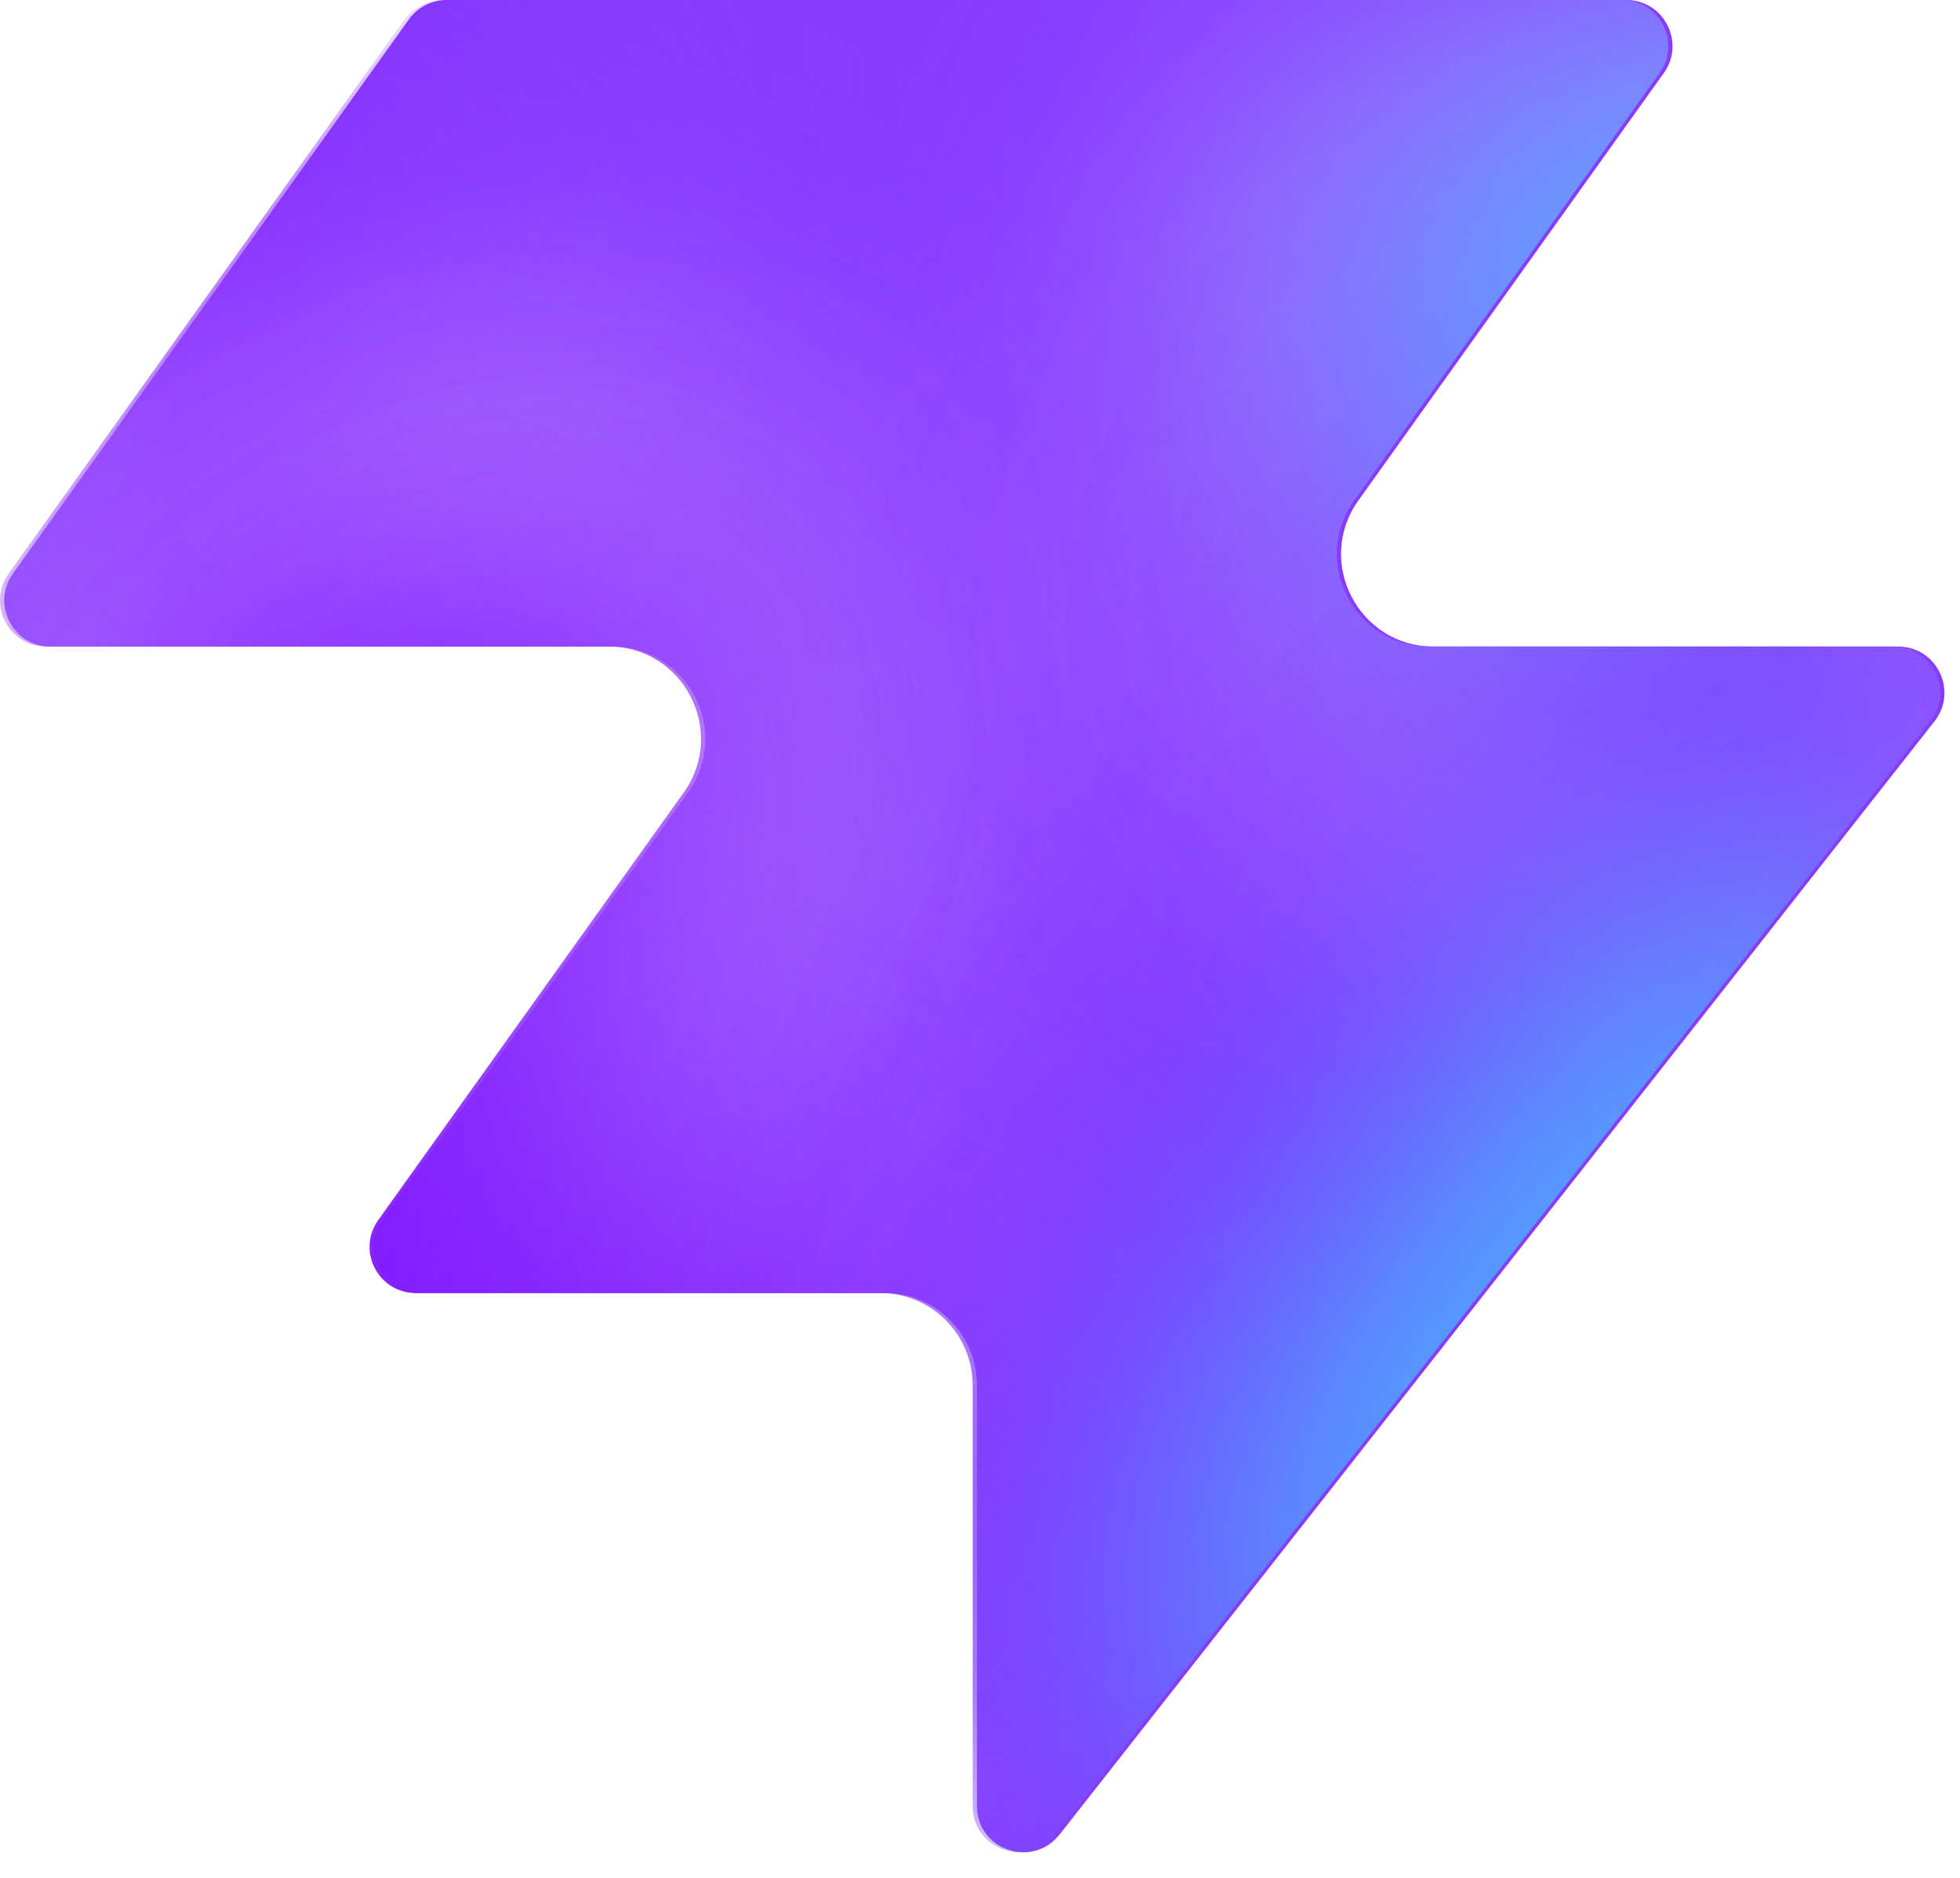
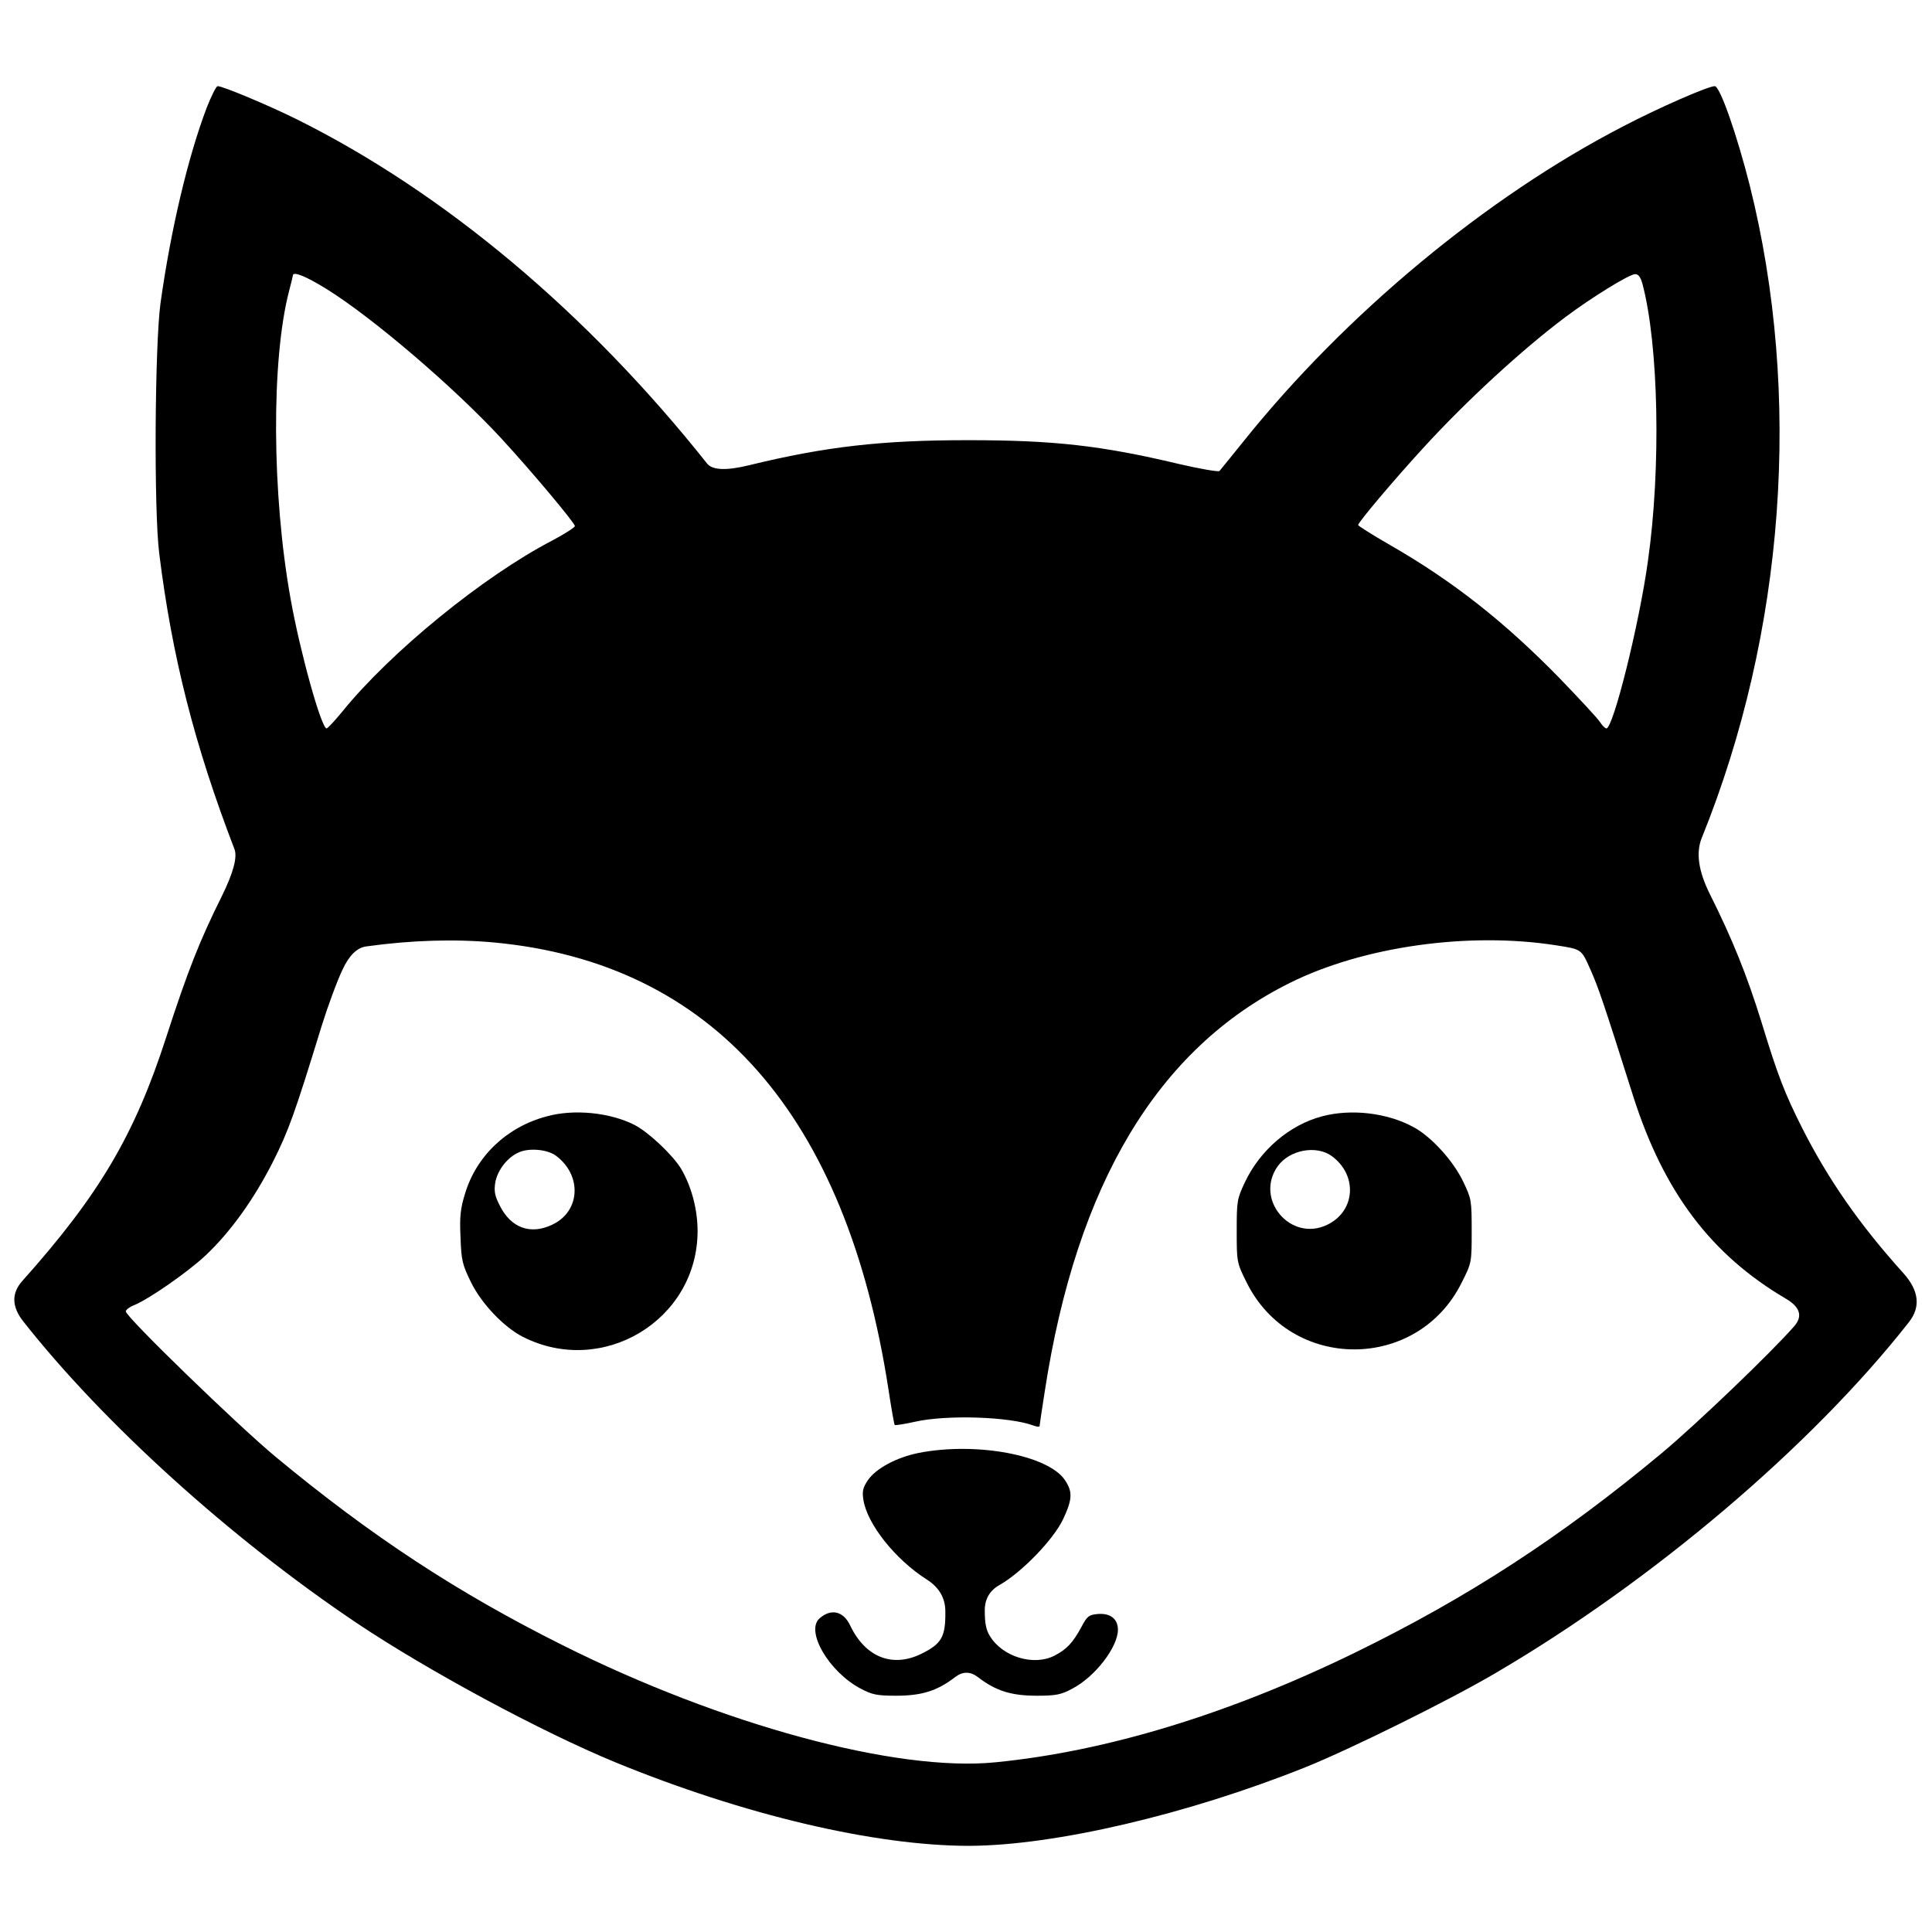
- <svg xmlns="http://www.w3.org/2000/svg" width="48" height="46" fill="none" viewBox="0 0 48 46">
-   <path fill="#863bff" d="M25.946 44.938c-.664.845-2.021.375-2.021-.698V33.937a2.26 2.26 0 0 0-2.262-2.262H10.287c-.92 0-1.456-1.04-.92-1.788l7.48-10.471c1.07-1.497 0-3.578-1.842-3.578H1.237c-.92 0-1.456-1.04-.92-1.788L10.013.474c.214-.297.556-.474.92-.474h28.894c.92 0 1.456 1.04.92 1.788l-7.48 10.471c-1.07 1.498 0 3.579 1.842 3.579h11.377c.943 0 1.473 1.088.89 1.83L25.947 44.94z" style="fill:#863bff;fill:color(display-p3 .525 .23 1);fill-opacity:1" />
-   <mask id="a" width="48" height="46" x="0" y="0" maskUnits="userSpaceOnUse" style="mask-type:alpha">
-     <path fill="#000" d="M25.842 44.938c-.664.844-2.021.375-2.021-.698V33.937a2.26 2.26 0 0 0-2.262-2.262H10.183c-.92 0-1.456-1.04-.92-1.788l7.48-10.471c1.07-1.498 0-3.579-1.842-3.579H1.133c-.92 0-1.456-1.04-.92-1.787L9.91.473c.214-.297.556-.474.92-.474h28.894c.92 0 1.456 1.04.92 1.788l-7.48 10.471c-1.07 1.498 0 3.578 1.842 3.578h11.377c.943 0 1.473 1.088.89 1.832L25.843 44.94z" style="fill:#000;fill-opacity:1" />
-   </mask>
-   <g mask="url(#a)">
-     <g filter="url(#b)">
-       <ellipse cx="5.508" cy="14.704" fill="#ede6ff" rx="5.508" ry="14.704" style="fill:#ede6ff;fill:color(display-p3 .927 .903 1);fill-opacity:1" transform="matrix(.00324 1 1 -.00324 -4.47 31.516)" />
-     </g>
-     <g filter="url(#c)">
-       <ellipse cx="10.399" cy="29.851" fill="#ede6ff" rx="10.399" ry="29.851" style="fill:#ede6ff;fill:color(display-p3 .927 .903 1);fill-opacity:1" transform="matrix(.00324 1 1 -.00324 -39.328 7.883)" />
-     </g>
-     <g filter="url(#d)">
-       <ellipse cx="5.508" cy="30.487" fill="#7e14ff" rx="5.508" ry="30.487" style="fill:#7e14ff;fill:color(display-p3 .492 .077 1);fill-opacity:1" transform="rotate(89.814 -25.913 -14.639)scale(1 -1)" />
-     </g>
-     <g filter="url(#e)">
-       <ellipse cx="5.508" cy="30.599" fill="#7e14ff" rx="5.508" ry="30.599" style="fill:#7e14ff;fill:color(display-p3 .492 .077 1);fill-opacity:1" transform="rotate(89.814 -32.644 -3.334)scale(1 -1)" />
-     </g>
-     <g filter="url(#f)">
-       <ellipse cx="5.508" cy="30.599" fill="#7e14ff" rx="5.508" ry="30.599" style="fill:#7e14ff;fill:color(display-p3 .492 .077 1);fill-opacity:1" transform="matrix(.00324 1 1 -.00324 -34.34 30.47)" />
-     </g>
-     <g filter="url(#g)">
-       <ellipse cx="14.072" cy="22.078" fill="#ede6ff" rx="14.072" ry="22.078" style="fill:#ede6ff;fill:color(display-p3 .927 .903 1);fill-opacity:1" transform="rotate(93.35 24.506 48.493)scale(-1 1)" />
-     </g>
-     <g filter="url(#h)">
-       <ellipse cx="3.47" cy="21.501" fill="#7e14ff" rx="3.47" ry="21.501" style="fill:#7e14ff;fill:color(display-p3 .492 .077 1);fill-opacity:1" transform="rotate(89.009 28.708 47.59)scale(-1 1)" />
-     </g>
-     <g filter="url(#i)">
-       <ellipse cx="3.47" cy="21.501" fill="#7e14ff" rx="3.47" ry="21.501" style="fill:#7e14ff;fill:color(display-p3 .492 .077 1);fill-opacity:1" transform="rotate(89.009 28.708 47.59)scale(-1 1)" />
-     </g>
-     <g filter="url(#j)">
-       <ellipse cx=".387" cy="8.972" fill="#7e14ff" rx="4.407" ry="29.108" style="fill:#7e14ff;fill:color(display-p3 .492 .077 1);fill-opacity:1" transform="rotate(39.51 .387 8.972)" />
-     </g>
-     <g filter="url(#k)">
-       <ellipse cx="47.523" cy="-6.092" fill="#7e14ff" rx="4.407" ry="29.108" style="fill:#7e14ff;fill:color(display-p3 .492 .077 1);fill-opacity:1" transform="rotate(37.892 47.523 -6.092)" />
-     </g>
-     <g filter="url(#l)">
-       <ellipse cx="41.412" cy="6.333" fill="#47bfff" rx="5.971" ry="9.665" style="fill:#47bfff;fill:color(display-p3 .28 .748 1);fill-opacity:1" transform="rotate(37.892 41.412 6.333)" />
-     </g>
-     <g filter="url(#m)">
-       <ellipse cx="-1.879" cy="38.332" fill="#7e14ff" rx="4.407" ry="29.108" style="fill:#7e14ff;fill:color(display-p3 .492 .077 1);fill-opacity:1" transform="rotate(37.892 -1.88 38.332)" />
-     </g>
-     <g filter="url(#n)">
-       <ellipse cx="-1.879" cy="38.332" fill="#7e14ff" rx="4.407" ry="29.108" style="fill:#7e14ff;fill:color(display-p3 .492 .077 1);fill-opacity:1" transform="rotate(37.892 -1.88 38.332)" />
-     </g>
-     <g filter="url(#o)">
-       <ellipse cx="35.651" cy="29.907" fill="#7e14ff" rx="4.407" ry="29.108" style="fill:#7e14ff;fill:color(display-p3 .492 .077 1);fill-opacity:1" transform="rotate(37.892 35.651 29.907)" />
-     </g>
-     <g filter="url(#p)">
-       <ellipse cx="38.418" cy="32.4" fill="#47bfff" rx="5.971" ry="15.297" style="fill:#47bfff;fill:color(display-p3 .28 .748 1);fill-opacity:1" transform="rotate(37.892 38.418 32.4)" />
-     </g>
-   </g>
-   <defs>
-     <filter id="b" width="60.045" height="41.654" x="-19.77" y="16.149" color-interpolation-filters="sRGB" filterUnits="userSpaceOnUse">
-       <feFlood flood-opacity="0" result="BackgroundImageFix" />
-       <feBlend in="SourceGraphic" in2="BackgroundImageFix" result="shape" />
-       <feGaussianBlur result="effect1_foregroundBlur_2002_17158" stdDeviation="7.659" />
-     </filter>
-     <filter id="c" width="90.34" height="51.437" x="-54.613" y="-7.533" color-interpolation-filters="sRGB" filterUnits="userSpaceOnUse">
-       <feFlood flood-opacity="0" result="BackgroundImageFix" />
-       <feBlend in="SourceGraphic" in2="BackgroundImageFix" result="shape" />
-       <feGaussianBlur result="effect1_foregroundBlur_2002_17158" stdDeviation="7.659" />
-     </filter>
-     <filter id="d" width="79.355" height="29.4" x="-49.64" y="2.03" color-interpolation-filters="sRGB" filterUnits="userSpaceOnUse">
-       <feFlood flood-opacity="0" result="BackgroundImageFix" />
-       <feBlend in="SourceGraphic" in2="BackgroundImageFix" result="shape" />
-       <feGaussianBlur result="effect1_foregroundBlur_2002_17158" stdDeviation="4.596" />
-     </filter>
-     <filter id="e" width="79.579" height="29.4" x="-45.045" y="20.029" color-interpolation-filters="sRGB" filterUnits="userSpaceOnUse">
-       <feFlood flood-opacity="0" result="BackgroundImageFix" />
-       <feBlend in="SourceGraphic" in2="BackgroundImageFix" result="shape" />
-       <feGaussianBlur result="effect1_foregroundBlur_2002_17158" stdDeviation="4.596" />
-     </filter>
-     <filter id="f" width="79.579" height="29.4" x="-43.513" y="21.178" color-interpolation-filters="sRGB" filterUnits="userSpaceOnUse">
-       <feFlood flood-opacity="0" result="BackgroundImageFix" />
-       <feBlend in="SourceGraphic" in2="BackgroundImageFix" result="shape" />
-       <feGaussianBlur result="effect1_foregroundBlur_2002_17158" stdDeviation="4.596" />
-     </filter>
-     <filter id="g" width="74.749" height="58.852" x="15.756" y="-17.901" color-interpolation-filters="sRGB" filterUnits="userSpaceOnUse">
-       <feFlood flood-opacity="0" result="BackgroundImageFix" />
-       <feBlend in="SourceGraphic" in2="BackgroundImageFix" result="shape" />
-       <feGaussianBlur result="effect1_foregroundBlur_2002_17158" stdDeviation="7.659" />
-     </filter>
-     <filter id="h" width="61.377" height="25.362" x="23.548" y="2.284" color-interpolation-filters="sRGB" filterUnits="userSpaceOnUse">
-       <feFlood flood-opacity="0" result="BackgroundImageFix" />
-       <feBlend in="SourceGraphic" in2="BackgroundImageFix" result="shape" />
-       <feGaussianBlur result="effect1_foregroundBlur_2002_17158" stdDeviation="4.596" />
-     </filter>
-     <filter id="i" width="61.377" height="25.362" x="23.548" y="2.284" color-interpolation-filters="sRGB" filterUnits="userSpaceOnUse">
-       <feFlood flood-opacity="0" result="BackgroundImageFix" />
-       <feBlend in="SourceGraphic" in2="BackgroundImageFix" result="shape" />
-       <feGaussianBlur result="effect1_foregroundBlur_2002_17158" stdDeviation="4.596" />
-     </filter>
-     <filter id="j" width="56.045" height="63.649" x="-27.636" y="-22.853" color-interpolation-filters="sRGB" filterUnits="userSpaceOnUse">
-       <feFlood flood-opacity="0" result="BackgroundImageFix" />
-       <feBlend in="SourceGraphic" in2="BackgroundImageFix" result="shape" />
-       <feGaussianBlur result="effect1_foregroundBlur_2002_17158" stdDeviation="4.596" />
-     </filter>
-     <filter id="k" width="54.814" height="64.646" x="20.116" y="-38.415" color-interpolation-filters="sRGB" filterUnits="userSpaceOnUse">
-       <feFlood flood-opacity="0" result="BackgroundImageFix" />
-       <feBlend in="SourceGraphic" in2="BackgroundImageFix" result="shape" />
-       <feGaussianBlur result="effect1_foregroundBlur_2002_17158" stdDeviation="4.596" />
-     </filter>
-     <filter id="l" width="33.541" height="35.313" x="24.641" y="-11.323" color-interpolation-filters="sRGB" filterUnits="userSpaceOnUse">
-       <feFlood flood-opacity="0" result="BackgroundImageFix" />
-       <feBlend in="SourceGraphic" in2="BackgroundImageFix" result="shape" />
-       <feGaussianBlur result="effect1_foregroundBlur_2002_17158" stdDeviation="4.596" />
-     </filter>
-     <filter id="m" width="54.814" height="64.646" x="-29.286" y="6.009" color-interpolation-filters="sRGB" filterUnits="userSpaceOnUse">
-       <feFlood flood-opacity="0" result="BackgroundImageFix" />
-       <feBlend in="SourceGraphic" in2="BackgroundImageFix" result="shape" />
-       <feGaussianBlur result="effect1_foregroundBlur_2002_17158" stdDeviation="4.596" />
-     </filter>
-     <filter id="n" width="54.814" height="64.646" x="-29.286" y="6.009" color-interpolation-filters="sRGB" filterUnits="userSpaceOnUse">
-       <feFlood flood-opacity="0" result="BackgroundImageFix" />
-       <feBlend in="SourceGraphic" in2="BackgroundImageFix" result="shape" />
-       <feGaussianBlur result="effect1_foregroundBlur_2002_17158" stdDeviation="4.596" />
-     </filter>
-     <filter id="o" width="54.814" height="64.646" x="8.244" y="-2.416" color-interpolation-filters="sRGB" filterUnits="userSpaceOnUse">
-       <feFlood flood-opacity="0" result="BackgroundImageFix" />
-       <feBlend in="SourceGraphic" in2="BackgroundImageFix" result="shape" />
-       <feGaussianBlur result="effect1_foregroundBlur_2002_17158" stdDeviation="4.596" />
-     </filter>
-     <filter id="p" width="39.409" height="43.623" x="18.713" y="10.588" color-interpolation-filters="sRGB" filterUnits="userSpaceOnUse">
-       <feFlood flood-opacity="0" result="BackgroundImageFix" />
-       <feBlend in="SourceGraphic" in2="BackgroundImageFix" result="shape" />
-       <feGaussianBlur result="effect1_foregroundBlur_2002_17158" stdDeviation="4.596" />
-     </filter>
-   </defs>
+ <svg xmlns="http://www.w3.org/2000/svg" version="1.1" id="Layer_1" viewBox="0 0 740 740" width="740" height="740">
+   <path d="M79.19,41.2c-7.2,19-13.7,46.4-17.7,74.8-2.2,15.9-2.6,79.4-.5,96,4.9,39.5,13.5,73.4,28.8,113.2q1.8,4.6-4.8,18c-8.5,17.1-13,28.4-21.3,54-12.1,37.5-25.7,60.5-55.2,93.5q-6.2,7,.4,15.4c30.7,39,79.4,83.1,127.8,115.6,27.2,18.2,70.4,41.5,99,53.3,49,20.1,99.3,32,135.5,32,32.7-.1,83.6-12,128.8-30.1,17-6.8,55.4-25.8,72.7-36,60.3-35.3,121.2-87,158.4-134.4q7-8.8-2.1-18.9c-16.7-18.5-28.7-35.8-38.6-55.3-6.9-13.7-9.4-20.2-15.7-40.8-5.6-18.1-11.2-31.9-19.8-49.1q-6.5-13-3.1-21.4c31.9-78.8,38.5-169.7,18.4-250-5-19.7-11.4-38-13.4-38-2.5,0-21.1,8.1-34.9,15.3-52.5,27.1-106.7,72.1-145.8,121-4.5,5.6-8.6,10.6-9,11.1-.4.4-7.4-.8-15.6-2.7-29.8-7.1-48-9.1-80.8-9.1s-54.3,2.4-83.8,9.6q-13.1,3.2-16.1-.7c-45.9-57.8-100.8-103.8-157.1-131.8-10.9-5.4-28.3-12.7-30.3-12.7-.6,0-2.4,3.7-4.2,8.2ZM125.09,110.7c17.7,11,48.9,37.7,66.9,57.2,11.7,12.7,28.2,32.4,28.2,33.6,0,.5-3.9,3-8.6,5.5-26.4,13.7-62,42.7-80.6,65.7-2.8,3.4-5.5,6.3-5.9,6.3-2,0-10.2-29.4-13.8-49.7-7.2-40.2-7.4-91.4-.6-117.7.8-3.1,1.5-5.9,1.5-6.1,0-1.7,5,.3,12.9,5.2ZM629.09,108.7c6.2,23.3,7.2,70.4,2.1,106.2-3.3,24.1-13.3,64.1-15.9,64.1-.5,0-1.6-1.1-2.5-2.5s-7.9-8.9-15.4-16.7c-21-21.5-40.7-37.1-64.9-51-6.8-3.9-12.3-7.4-12.3-7.7.1-1.1,13.1-16.6,25.2-29.8,16.3-17.8,37.5-37.3,54-49.7,10.1-7.6,24.7-16.6,26.9-16.6,1.3,0,2.1,1.2,2.8,3.7ZM189.39,361c83.6,7.9,134.7,66,150.9,171.1,1.1,7.3,2.2,13.5,2.4,13.7s3.6-.3,7.6-1.2c12.1-2.8,36.4-2,45.5,1.4,1.3.5,2.4.6,2.4.2s.9-6.4,2-13.4c12.2-79.4,43.3-131.2,93.8-156.3,28.1-14,68.6-19.7,102.2-14.4,9.6,1.5,9.5,1.4,12.9,9.1,3,6.7,4.8,11.8,16.5,48.8,11.7,36.6,29.8,60.6,58.4,77.4q8.2,4.8,3.3,10.5c-8.6,9.9-37.3,37.4-50.7,48.6-38.8,32.3-74.4,55.4-117.8,76.6-48.3,23.5-94.9,37.7-137.5,41.9-37.9,3.8-104.8-14.3-165.9-44.9-40.2-20.1-73-41.6-109.7-72-14.6-12.1-57.5-53.7-57.5-55.8,0-.6,1.4-1.7,3.2-2.4,5.8-2.4,20.3-12.5,27.2-18.9,9.7-9.1,18.7-21.7,26-36.1,6-11.9,8.4-18.7,18.6-51.9,2.3-7.4,5.9-17.2,8-21.6q3.8-8.2,9.1-8.9c17.2-2.4,33.9-2.9,49.1-1.5Z" />
+   <path d="M209.39,427.6c-15.2,4-27,15.2-31.3,29.7-1.7,5.5-2.1,8.7-1.7,16.6.3,8.9.7,10.5,4.1,17.4,4,8.1,12.5,17,19.7,20.7,30.6,15.6,67-6.4,67-40.5,0-8.2-2.3-17-6.3-23.8-3.1-5.2-12.4-14-17.8-16.8-9.4-4.8-23.3-6.2-33.7-3.3ZM212.99,442.7c10,7.5,9.3,21.2-1.3,26.3-8.4,4.1-16,1.4-20.3-7.3-1.9-3.7-2.2-5.5-1.7-8.7.8-4.7,4.6-9.7,9-11.6,3.9-1.8,11-1.2,14.3,1.3Z" />
+   <path d="M506.29,427.6c-12.4,3.3-23.6,12.9-29.4,25.1-3.1,6.5-3.2,7.4-3.2,18.9s0,12.1,3.8,19.6c16.9,34.2,65.5,34.2,82.4,0,3.8-7.5,3.8-7.7,3.8-19.6s-.1-12.4-3.2-18.9c-3.8-8-12.2-17.3-19.1-21-10.1-5.5-23.9-7.1-35.1-4.1ZM510.09,442.8c10,7.3,9.1,21.1-1.7,26.3-14,6.8-28-9.7-19-22.4,4.5-6.3,14.8-8.2,20.7-3.9Z" />
+   <path d="M351.89,556.5c-8.5,1.7-16.5,6-19.5,10.5-1.9,2.8-2.2,4.3-1.7,7.4,1.4,9.3,12.2,22.9,24.3,30.6q7.1,4.5,7.1,12.3c.1,9.6-1.4,12.3-9.1,16.1-11.1,5.5-21.5,1.4-27.3-10.7-2.6-5.6-7.3-6.7-11.7-2.9-5.7,4.8,3.5,20.6,15.7,27,4.3,2.3,6.3,2.7,13.5,2.7,9.8,0,15.7-1.8,22.6-7.1q4.4-3.4,8.8,0c6.9,5.3,12.8,7.1,22.6,7.1,7.2,0,9.3-.4,13.5-2.7,8.7-4.5,17.5-15.9,17.5-22.6,0-4.1-2.9-6.4-7.7-6-3.4.3-4.1.8-6.3,5-3.3,6.1-5.7,8.6-10.4,11-7.9,4-19.8.4-24.6-7.5-1.5-2.3-2-5-2-9.9q0-6.6,5.8-9.8c8.4-4.8,20.5-17.3,24.2-25.1,3.6-7.7,3.7-10.5.7-15-6.5-9.6-34-14.7-56-10.4Z" />
+   <style>@media (prefers-color-scheme: light) { :root { filter: none; } }
+ @media (prefers-color-scheme: dark) { :root { filter: invert(100%); } }
+ </style>
</svg>
